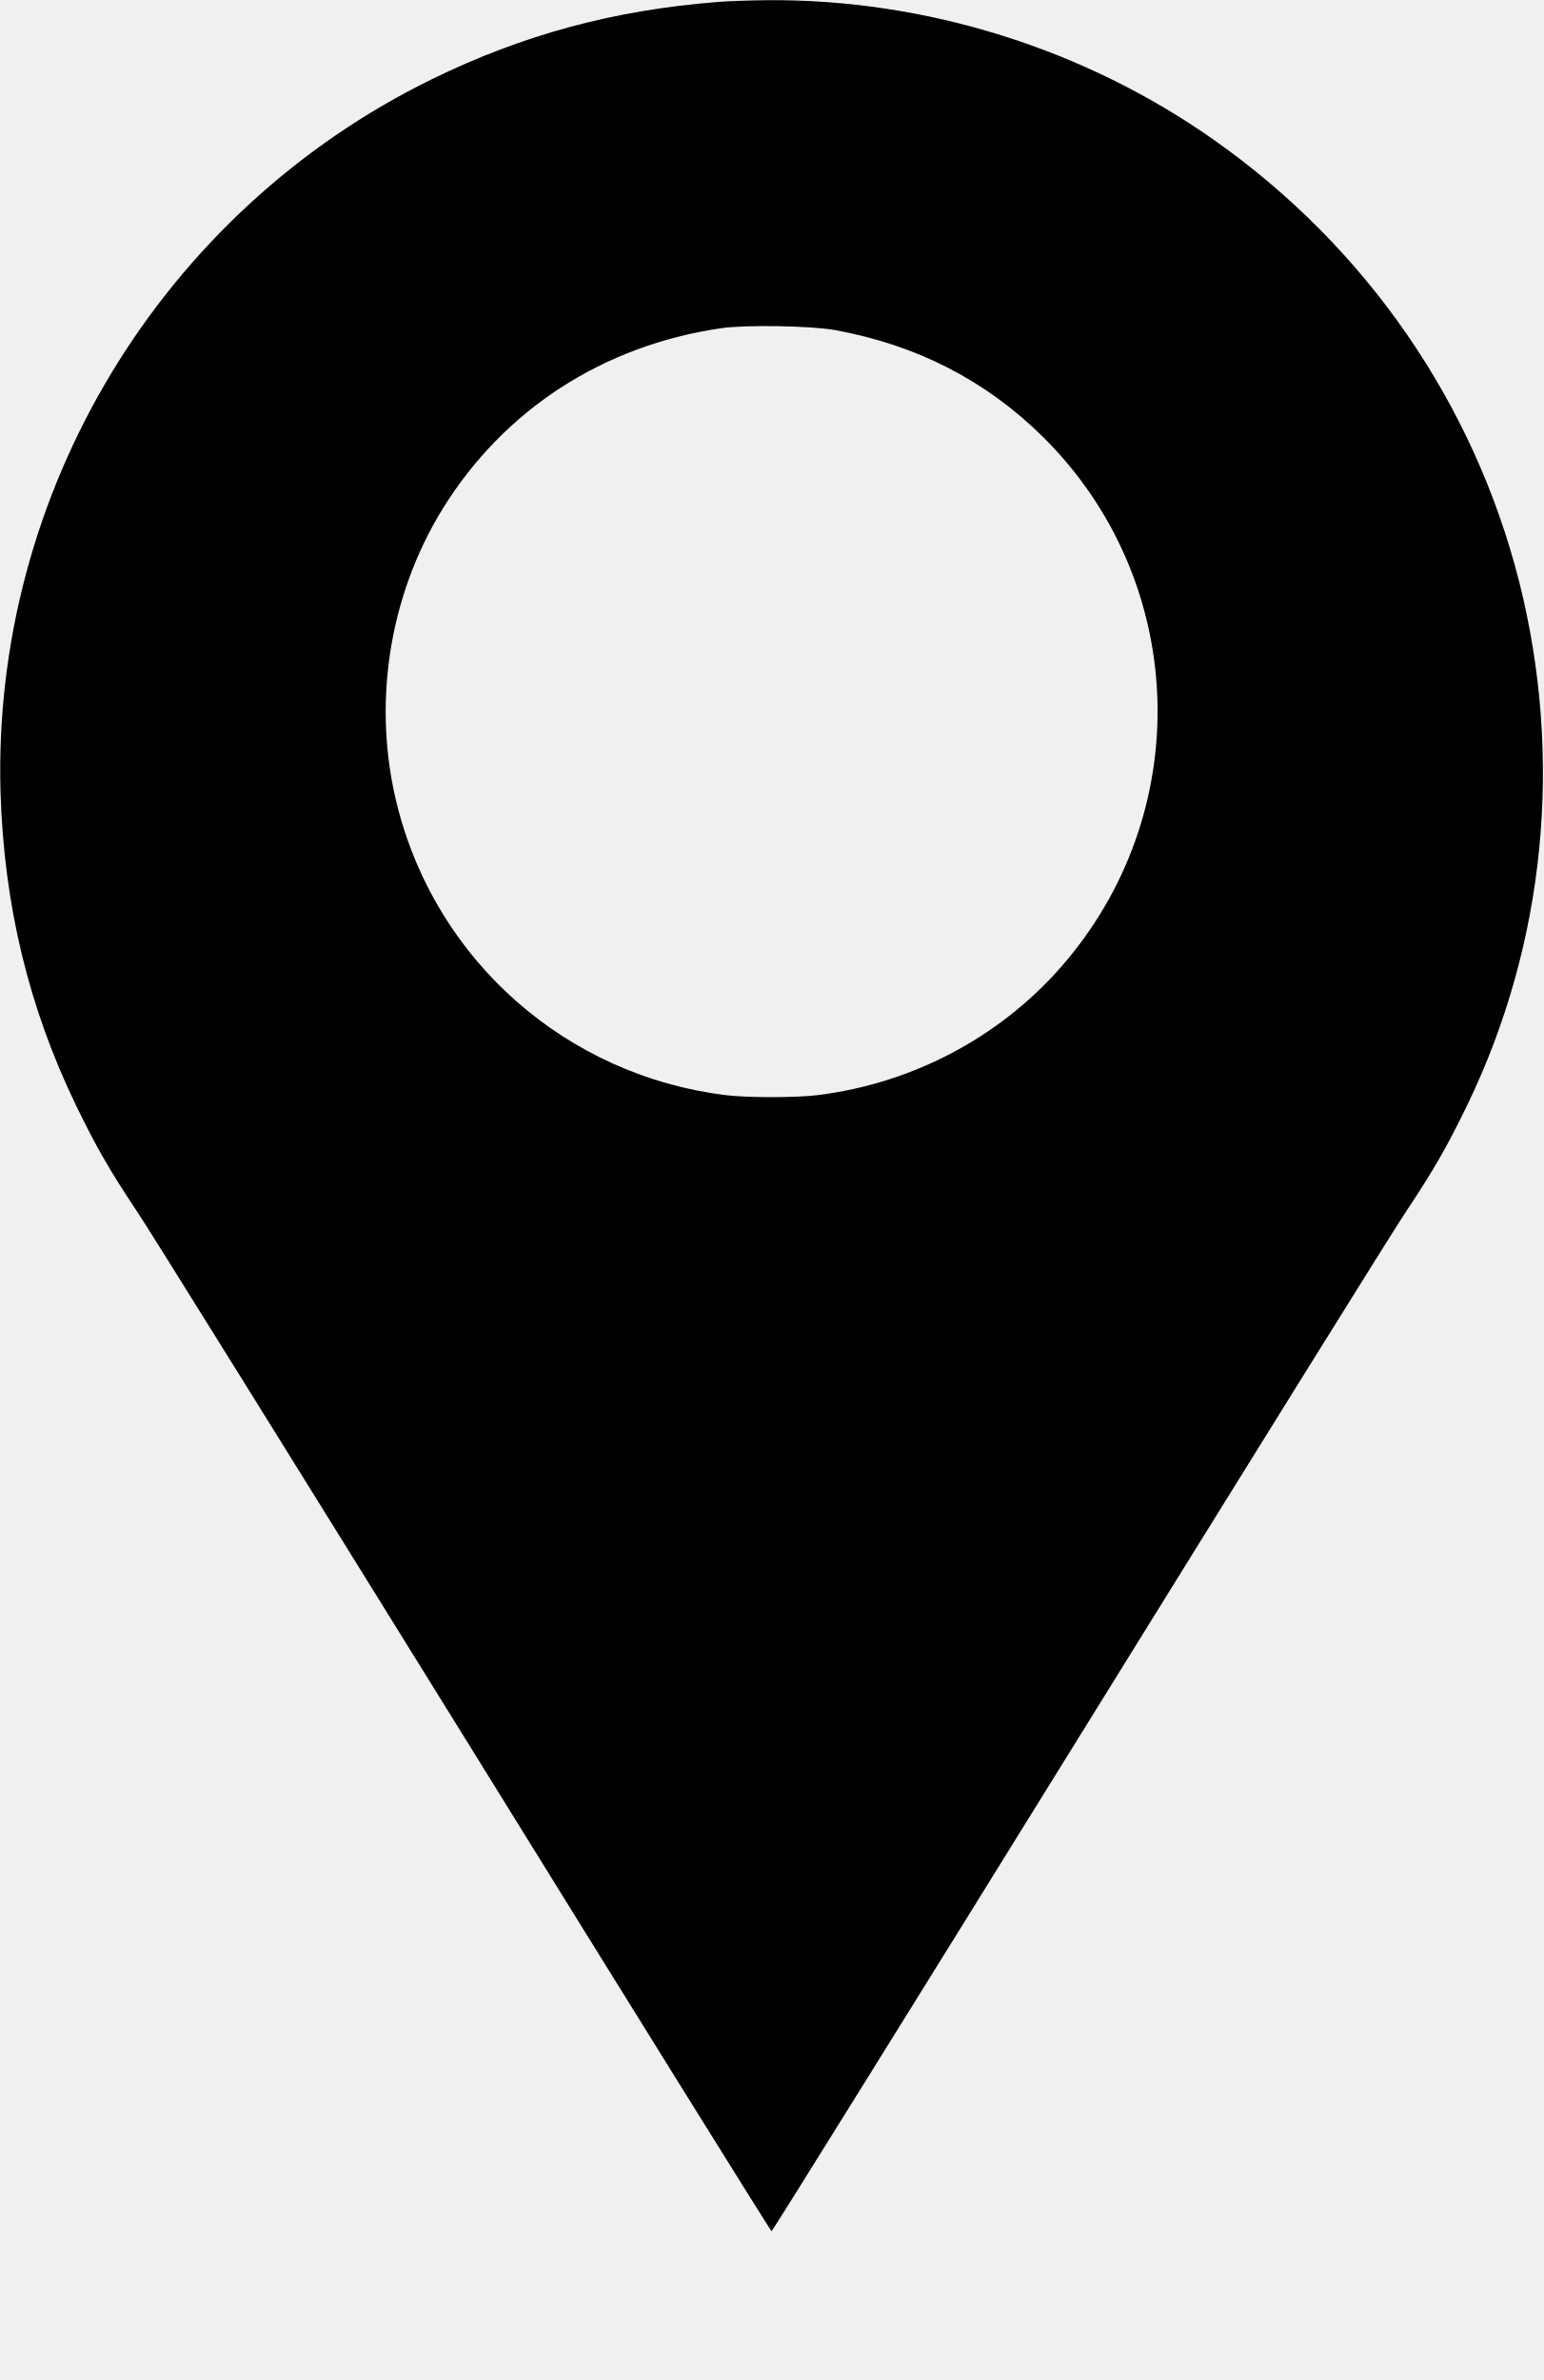
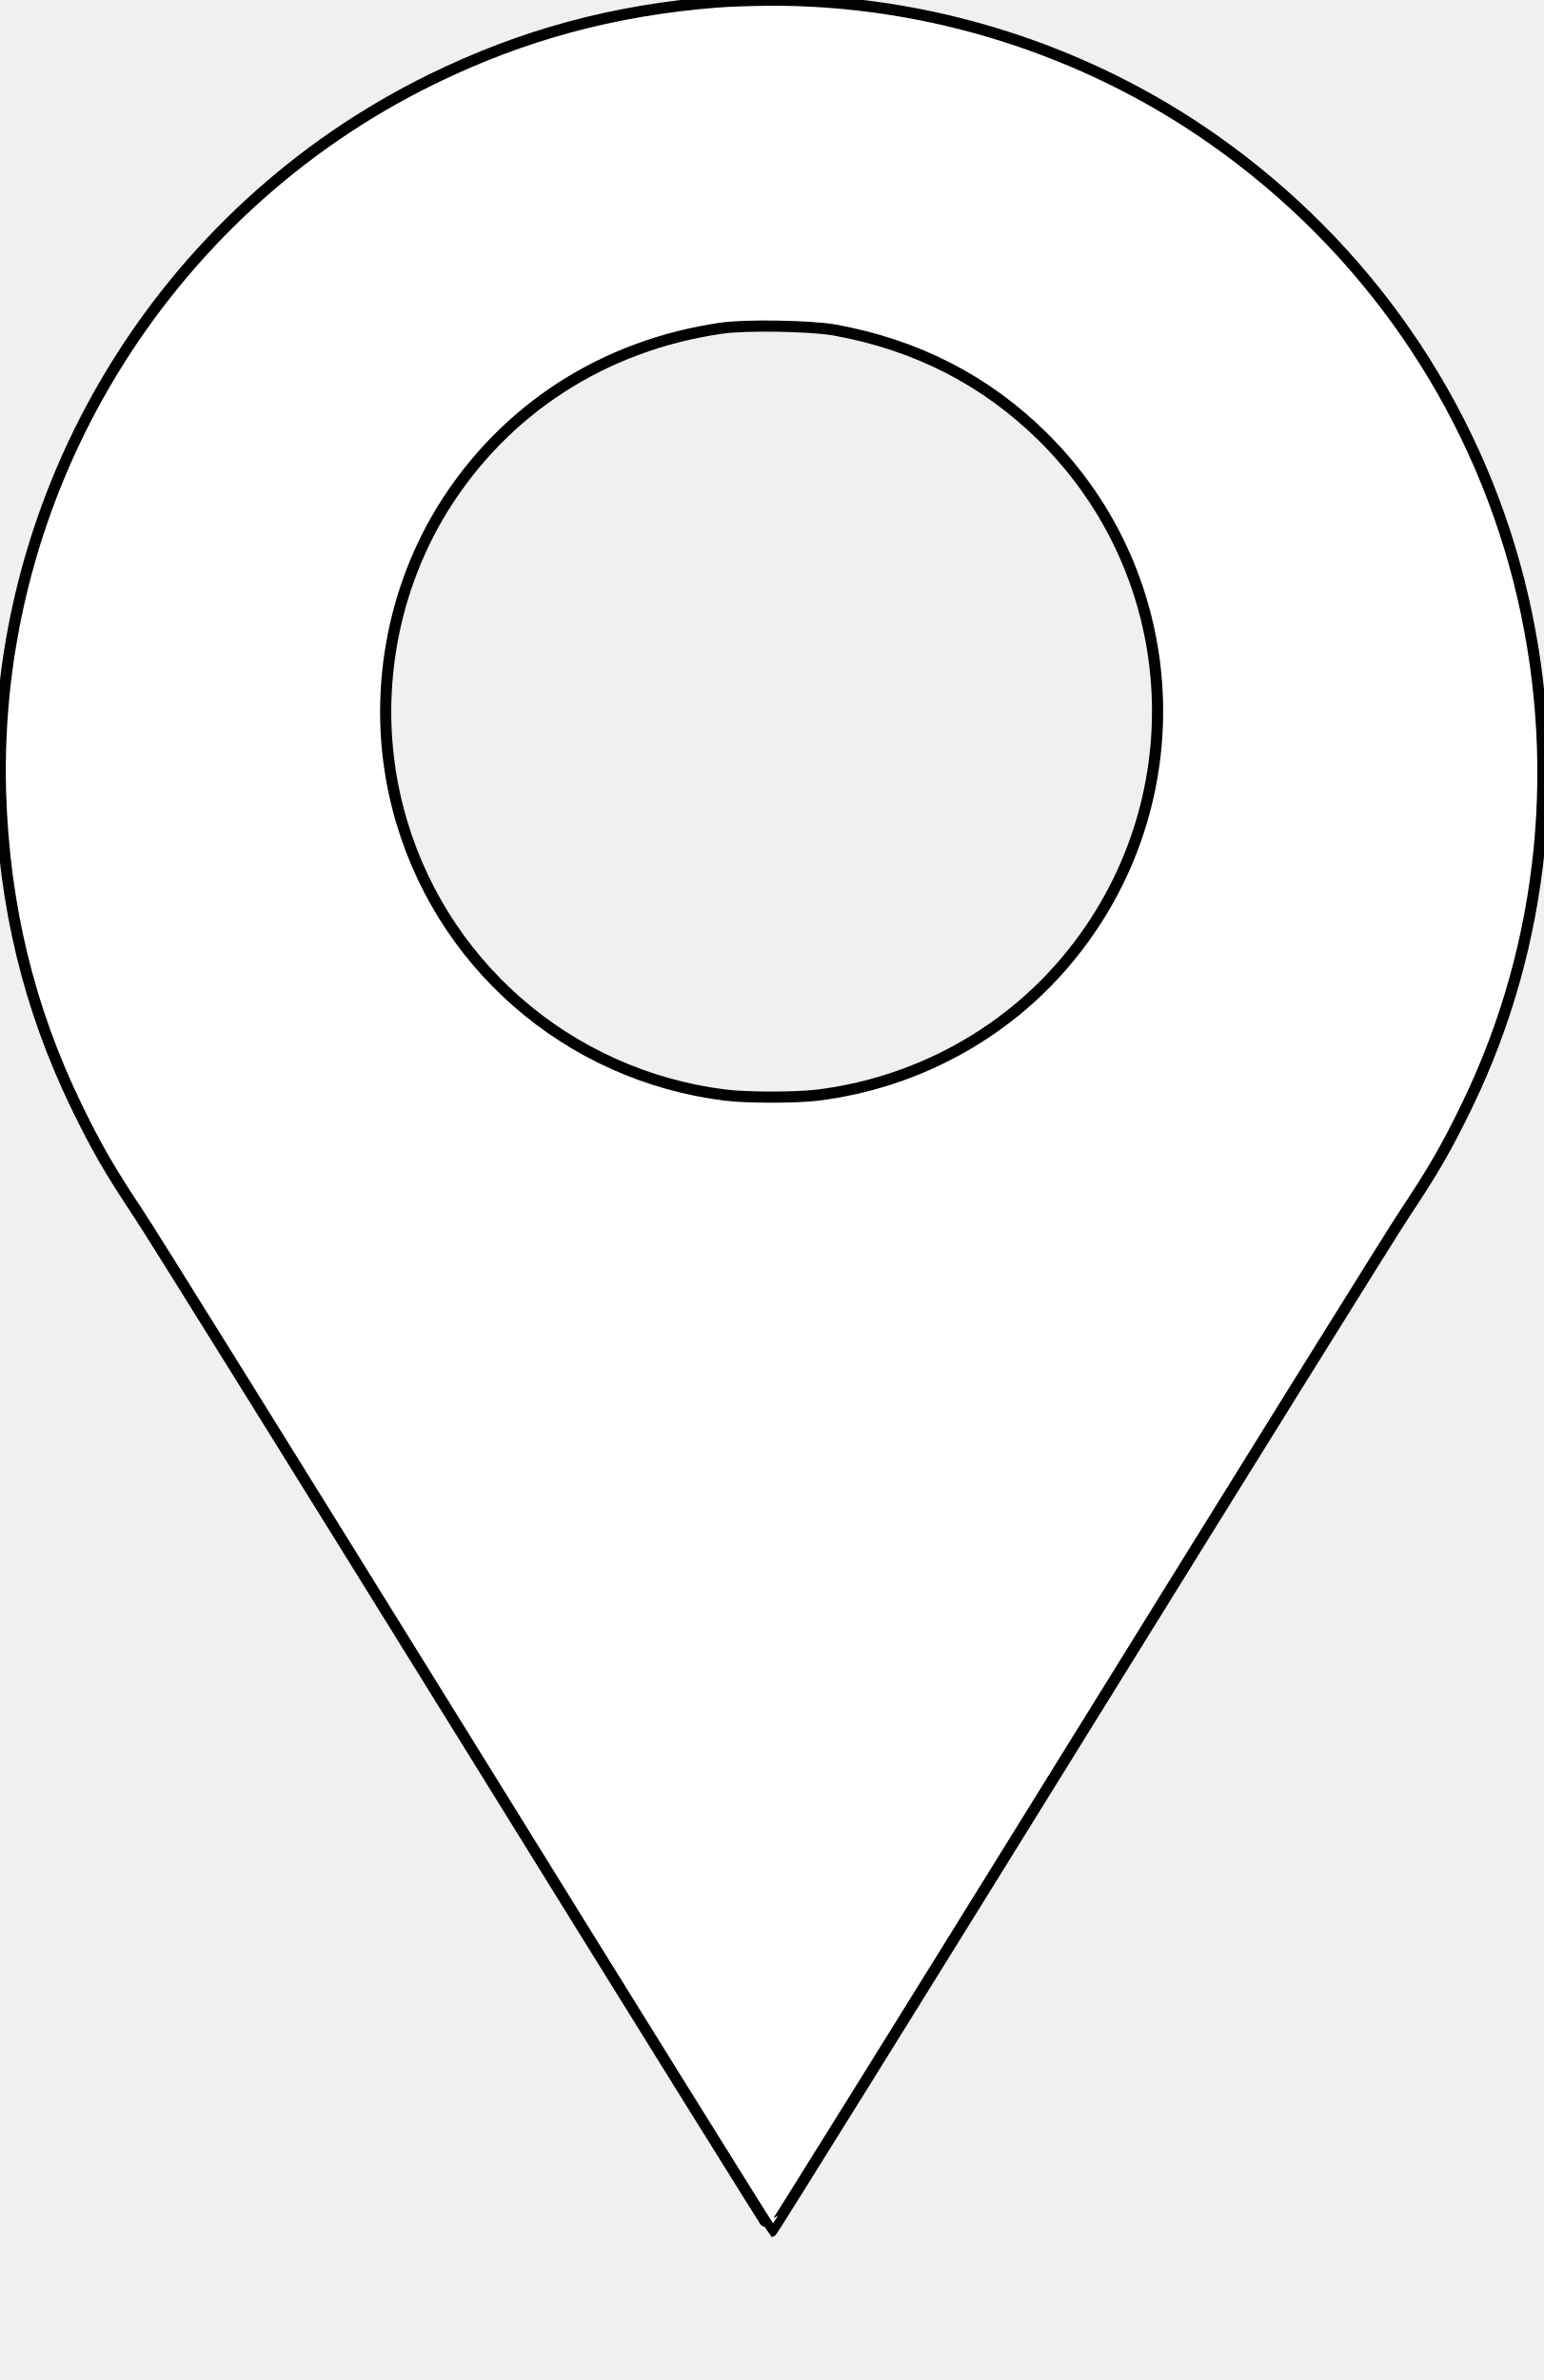
<svg xmlns="http://www.w3.org/2000/svg" version="1.0" width="830pt" height="1280pt" viewBox="0 0 830 1280" preserveAspectRatio="xMidYMid meet">
-   <g transform="translate(0,1280) scale(0.1,-0.1)" fill="#000000" stroke="none">
+   <g transform="translate(0,1280) scale(0.1,-0.1)" fill="#ffffff" stroke="#000000" stroke-width="60" stroke-linejoin="round" stroke-linecap="round">
    <path d="M3855 12789 c-555 -44 -1043 -176 -1530 -414 -1457 -712 -2370 -2223 -2322 -3840 19 -605 152 -1155 406 -1680 109 -225 183 -353 331 -575 65 -96 856 -1369 1760 -2827 903 -1459 1646 -2653 1650 -2653 4 0 747 1194 1650 2652 904 1459 1695 2732 1760 2828 148 222 222 350 331 575 421 869 520 1869 279 2821 -244 958 -822 1795 -1640 2371 -696 491 -1551 759 -2404 752 -94 -1 -216 -5 -271 -10z m635 -1764 c440 -80 813 -271 1120 -575 769 -761 825 -1980 130 -2812 -335 -402 -817 -663 -1344 -728 -114 -14 -378 -14 -492 0 -853 105 -1550 715 -1764 1544 -141 545 -52 1136 243 1613 330 531 862 876 1497 968 130 19 481 13 610 -10z" />
  </g>
</svg>
